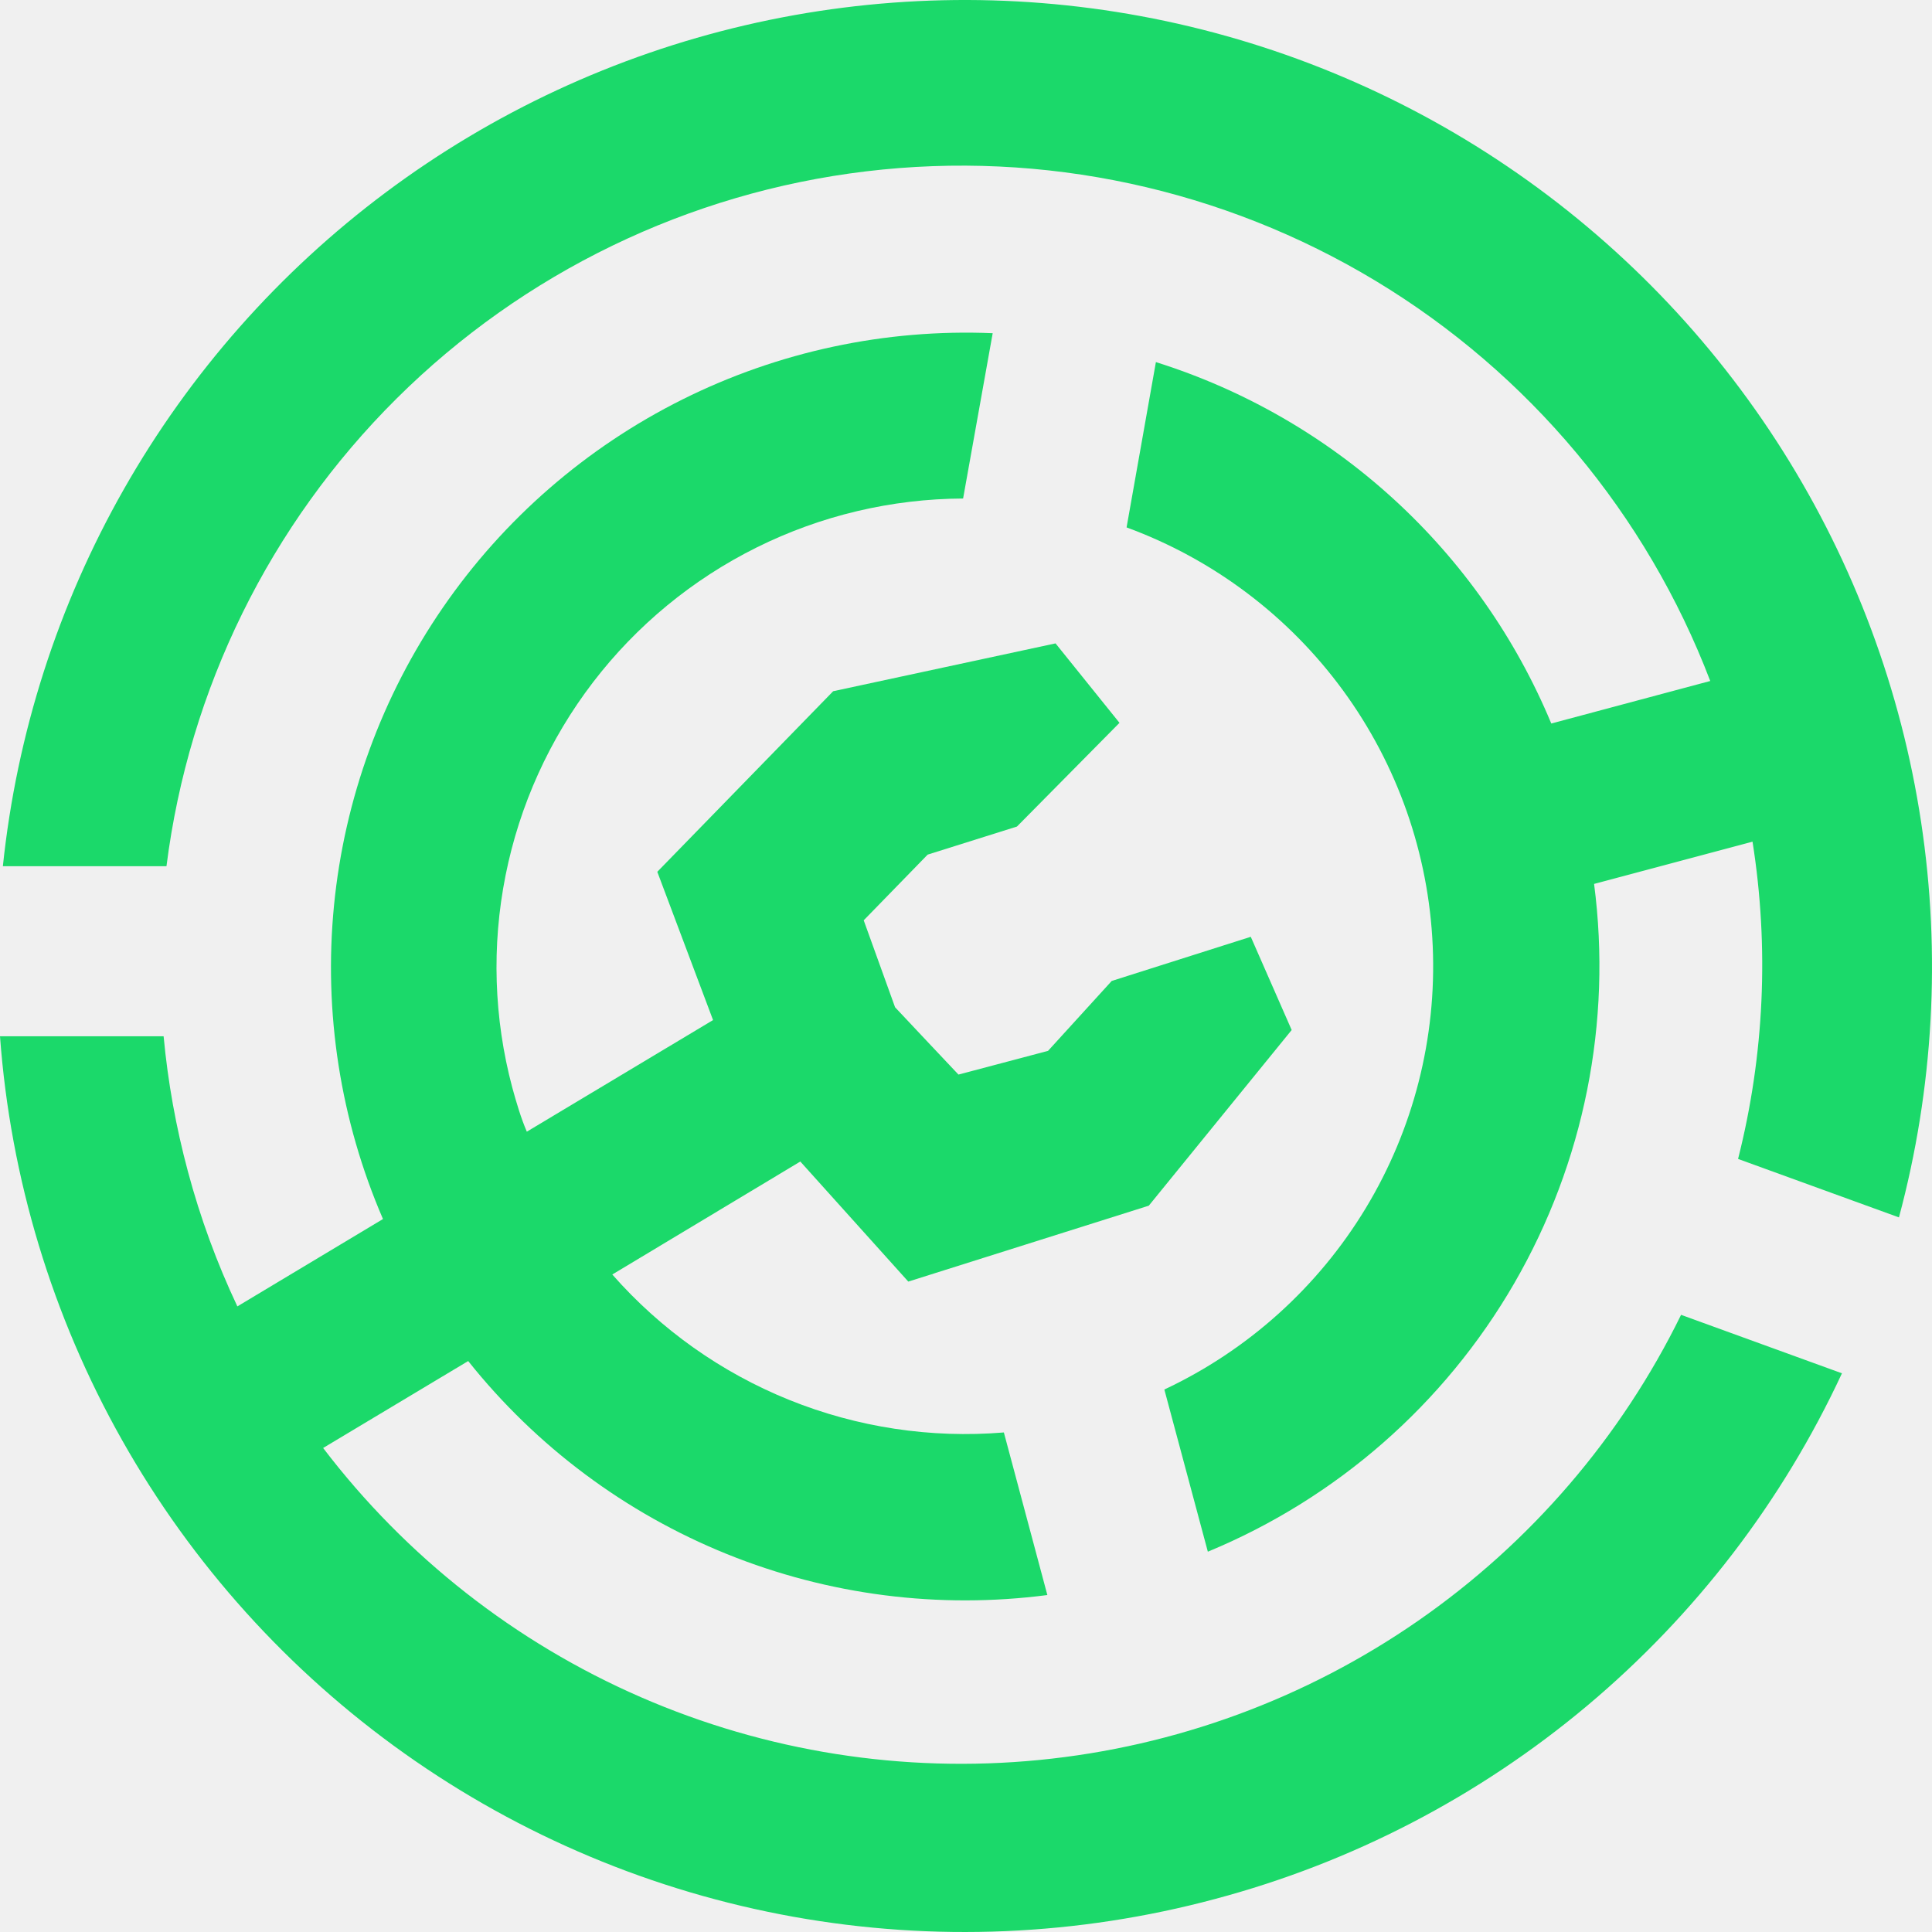
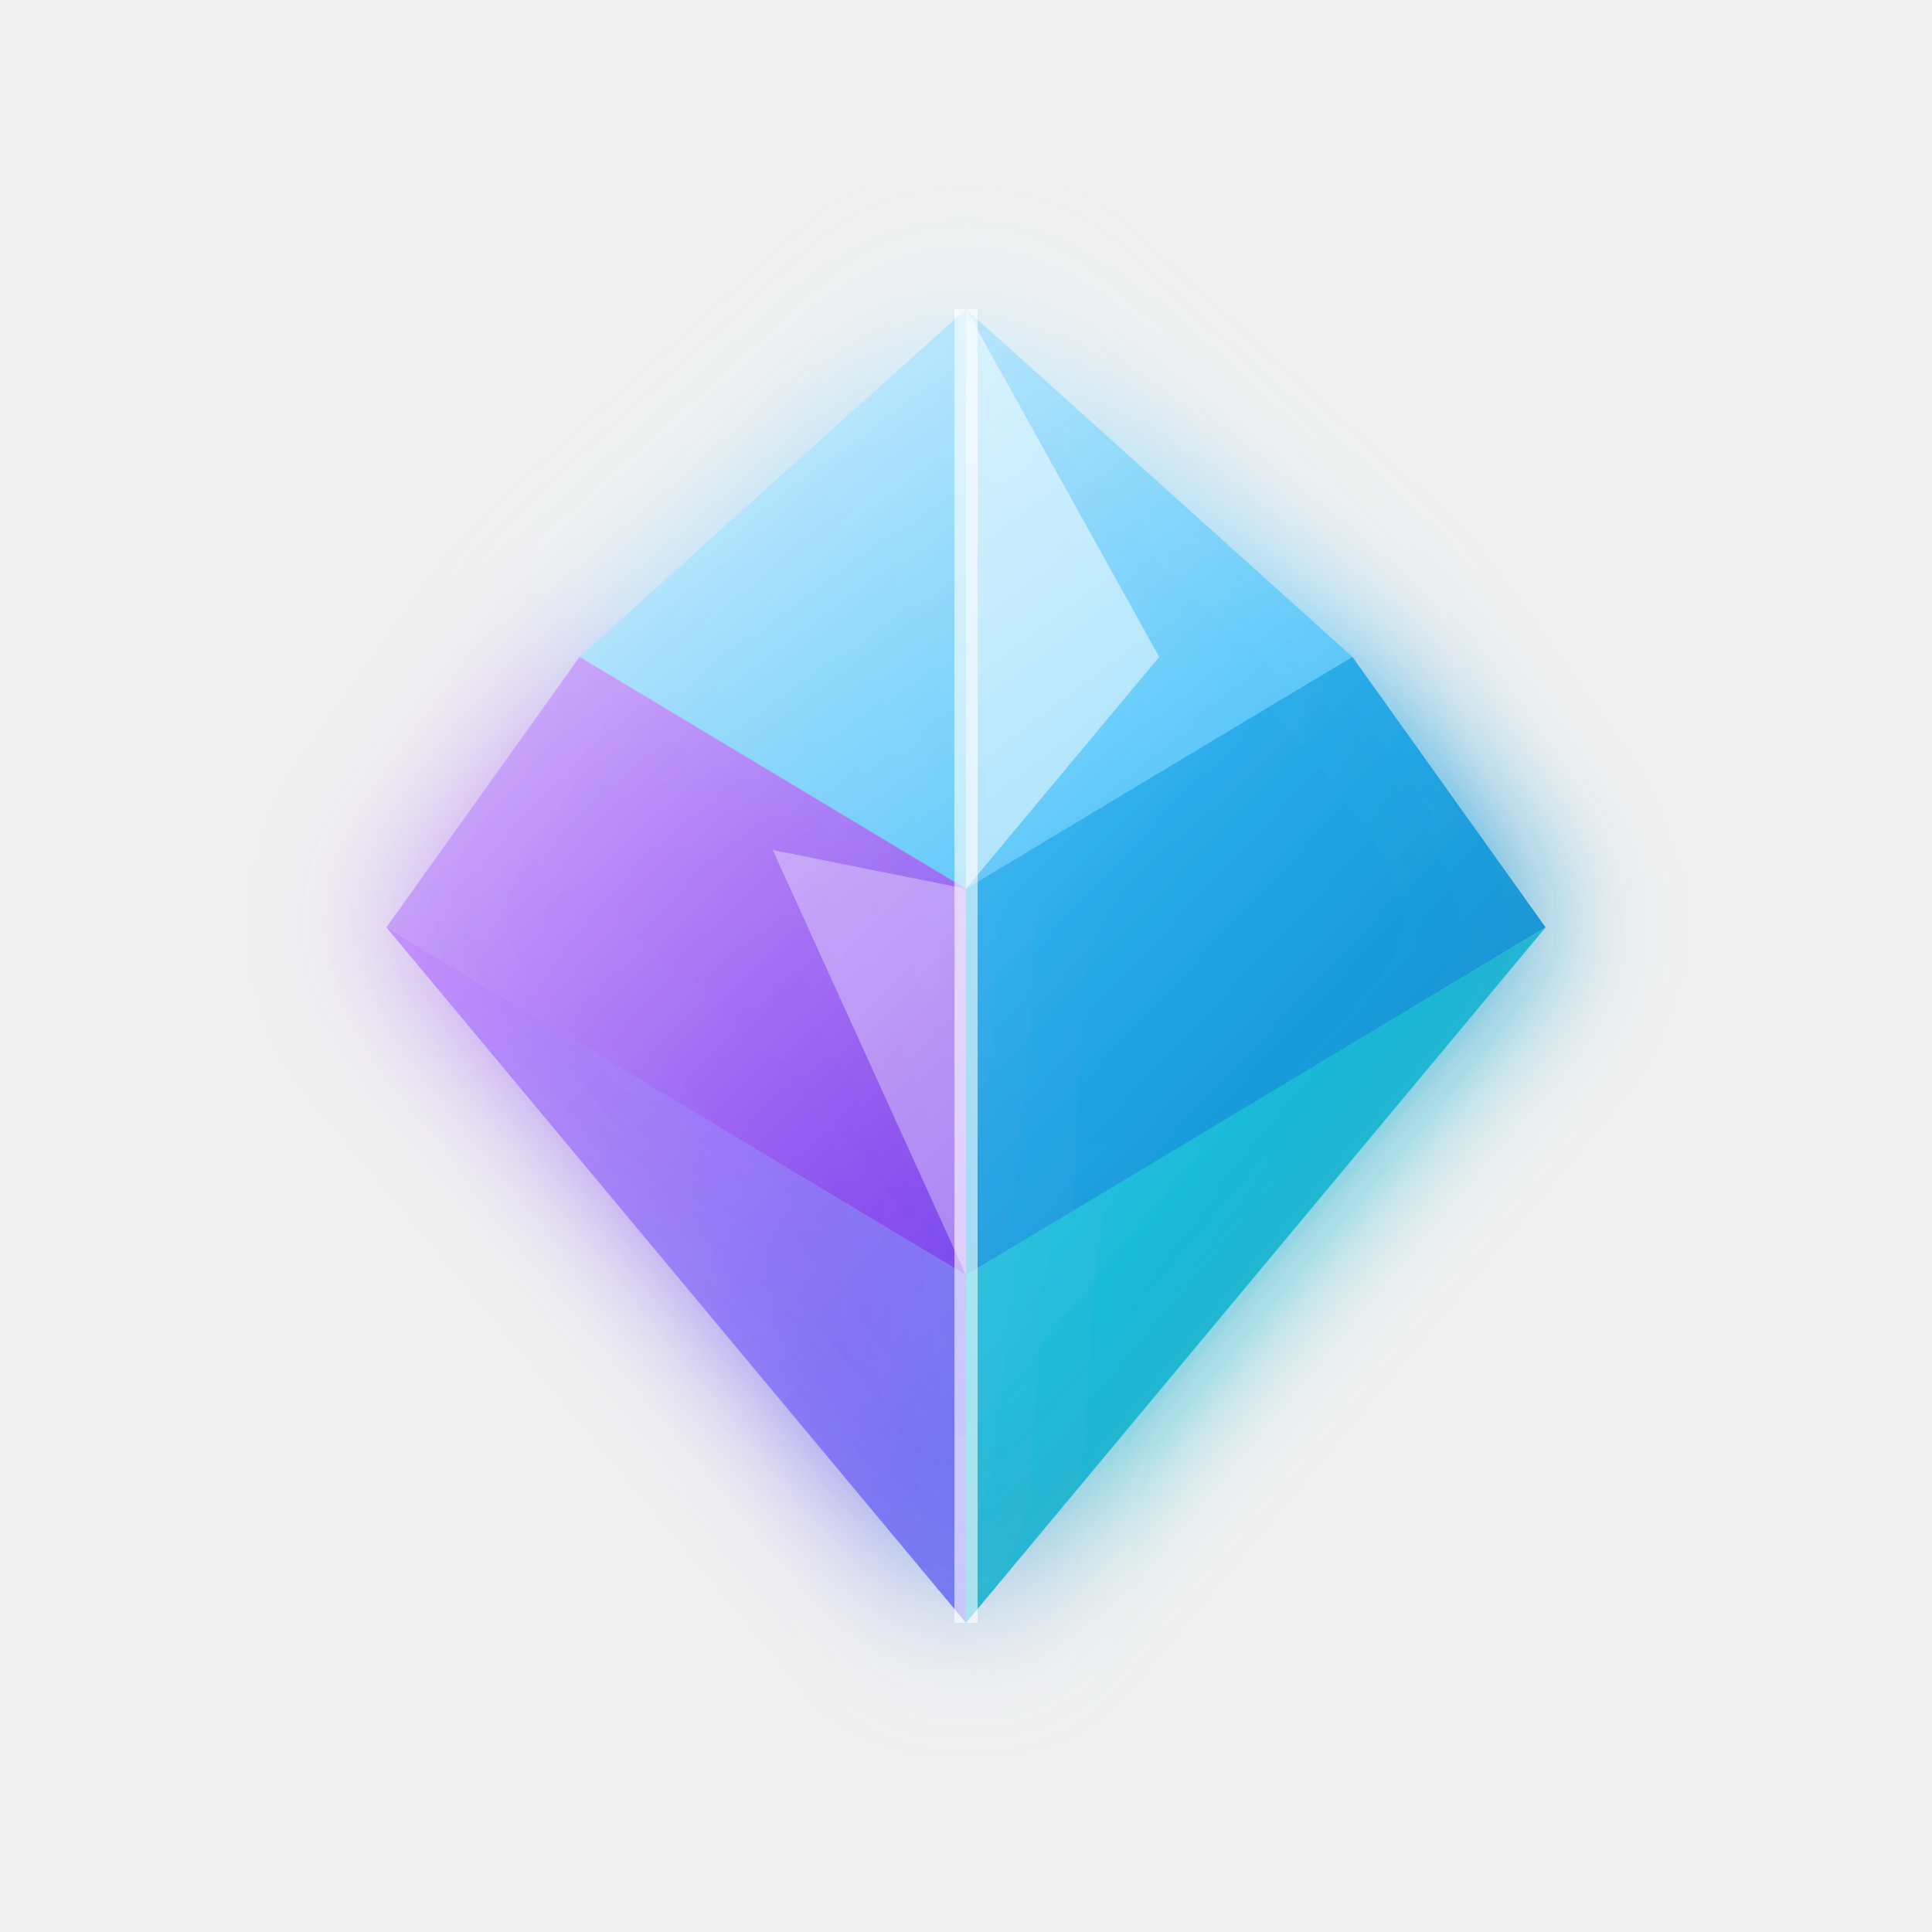
- <svg xmlns="http://www.w3.org/2000/svg" width="200" height="200" viewBox="0 0 200 200" fill="none">
-   <g clip-path="url(#clip0_6205_20699)">
-     <path fill-rule="evenodd" clip-rule="evenodd" d="M196.578 126.025C200.159 112.688 200.94 98.756 198.873 85.103C196.806 71.45 191.934 58.372 184.565 46.693C177.196 35.013 167.488 24.984 156.053 17.237C144.618 9.489 131.703 4.191 118.12 1.675C104.537 -0.841 90.58 -0.52 77.127 2.618C63.674 5.755 51.016 11.642 39.949 19.907C28.883 28.172 19.647 38.636 12.823 50.642C5.999 62.648 1.734 75.936 0.297 89.669H17.233C19.554 71.325 27.942 54.283 41.063 41.25C54.184 28.217 71.287 19.941 89.653 17.738C108.019 15.534 126.595 19.53 142.429 29.089C158.263 38.648 170.447 53.222 177.044 70.496L160.588 74.898C156.908 66.055 151.338 58.124 144.267 51.661C137.196 45.198 128.797 40.359 119.658 37.484L116.623 54.597C125.592 57.888 133.386 63.757 139.025 71.466C144.664 79.174 147.896 88.378 148.314 97.918C148.732 107.459 146.317 116.91 141.374 125.082C136.43 133.254 129.179 139.781 120.533 143.843L125.035 160.631C138.378 155.108 149.527 145.342 156.755 132.845C163.983 120.348 166.888 105.817 165.019 91.503L181.42 87.13C183.151 98.066 182.643 109.239 179.924 119.973L196.578 126.025Z" fill="#1BD96A" />
-     <path d="M125.797 196.578C111.561 200.398 96.658 201.029 82.151 198.426C67.644 195.823 53.89 190.049 41.873 181.519C29.856 172.988 19.872 161.91 12.634 149.076C5.395 136.242 1.081 121.969 0 107.276H16.937C17.377 111.998 18.218 116.676 19.449 121.256C20.733 126.061 22.448 130.74 24.572 135.237L39.646 126.194C35.236 115.982 33.491 104.819 34.575 93.749C35.658 82.679 39.535 72.066 45.843 62.902C52.15 53.739 60.68 46.326 70.636 41.357C80.591 36.388 91.645 34.027 102.763 34.493L99.7 51.606C92.284 51.64 84.975 53.372 78.334 56.67C71.692 59.968 65.895 64.744 61.388 70.63C56.881 76.517 53.783 83.358 52.334 90.627C50.884 97.897 51.121 105.402 53.026 112.566C53.463 114.16 53.929 115.74 54.536 117.151L73.815 105.597L68.043 90.248L86.25 71.555L109.269 66.603L115.889 74.828L105.275 85.564L96.031 88.47L89.411 95.27L92.657 104.271C92.657 104.271 99.206 111.24 99.22 111.24L108.493 108.785L115.084 101.548L129.48 96.977L133.714 106.627L118.923 124.812L94.026 132.67L82.848 120.241L63.385 131.936C68.395 137.636 74.671 142.083 81.71 144.923C88.749 147.762 96.356 148.914 103.92 148.287L108.422 165.118C97.188 166.584 85.765 165.124 75.261 160.88C64.756 156.636 55.527 149.752 48.467 140.895L33.45 149.895C42.026 161.15 53.34 170.026 66.315 175.679C79.29 181.331 93.496 183.574 107.582 182.193C121.669 180.811 135.168 175.853 146.797 167.787C158.426 159.722 167.798 148.818 174.024 136.112L190.678 142.164C184.512 155.432 175.504 167.182 164.293 176.585C153.081 185.988 139.939 192.813 125.797 196.578Z" fill="#1BD96A" />
+ <svg xmlns="http://www.w3.org/2000/svg" width="200" height="200" viewBox="0 0 100 100" fill="none">
+   <defs>
+     <linearGradient id="fp-gem-top-apple" x1="0%" y1="0%" x2="100%" y2="100%">
+       <stop offset="0%" stop-color="#e0f2fe" />
+       <stop offset="100%" stop-color="#38bdf8" />
+     </linearGradient>
+     <linearGradient id="fp-gem-left-apple" x1="0%" y1="0%" x2="100%" y2="100%">
+       <stop offset="0%" stop-color="#d8b4fe" />
+       <stop offset="100%" stop-color="#7c3aed" />
+     </linearGradient>
+     <linearGradient id="fp-gem-right-apple" x1="0%" y1="0%" x2="100%" y2="100%">
+       <stop offset="0%" stop-color="#38bdf8" />
+       <stop offset="100%" stop-color="#0284c7" />
+     </linearGradient>
+     <linearGradient id="fp-gem-front-left-apple" x1="0%" y1="0%" x2="100%" y2="100%">
+       <stop offset="0%" stop-color="#c084fc" />
+       <stop offset="100%" stop-color="#6366f1" />
+     </linearGradient>
+     <linearGradient id="fp-gem-front-right-apple" x1="0%" y1="0%" x2="100%" y2="100%">
+       <stop offset="0%" stop-color="#22d3ee" />
+       <stop offset="100%" stop-color="#0891b2" />
+     </linearGradient>
+     <filter id="fp-gem-aura-apple" x="-40%" y="-40%" width="180%" height="180%">
+       <feGaussianBlur in="SourceGraphic" stdDeviation="3.5" result="blur" />
+       <feMerge>
+         <feMergeNode in="blur" />
+         <feMergeNode in="SourceGraphic" />
+       </feMerge>
+     </filter>
+   </defs>
+   <g transform="translate(12, 12)" filter="url(#fp-gem-aura-apple)">
+     <polygon points="38,4 58,22 38,34 18,22" fill="url(#fp-gem-top-apple)" opacity="0.95" />
+     <polygon points="18,22 38,34 38,54 8,36" fill="url(#fp-gem-left-apple)" opacity="0.9" />
+     <polygon points="58,22 38,34 38,54 68,36" fill="url(#fp-gem-right-apple)" opacity="0.95" />
+     <polygon points="8,36 38,54 38,72" fill="url(#fp-gem-front-left-apple)" opacity="0.85" />
+     <polygon points="68,36 38,54 38,72" fill="url(#fp-gem-front-right-apple)" opacity="0.9" />
+     <polygon points="38,4 48,22 38,34" fill="#ffffff" opacity="0.5" />
+     <polygon points="38,34 38,54 28,32" fill="#ffffff" opacity="0.35" />
+     <line x1="38" y1="4" x2="38" y2="72" stroke="rgba(255,255,255,0.6)" stroke-width="1.2" />
  </g>
-   <defs>
-     <clipPath id="clip0_6205_20699">
-       <rect width="200" height="200" fill="white" />
-     </clipPath>
-   </defs>
</svg>
